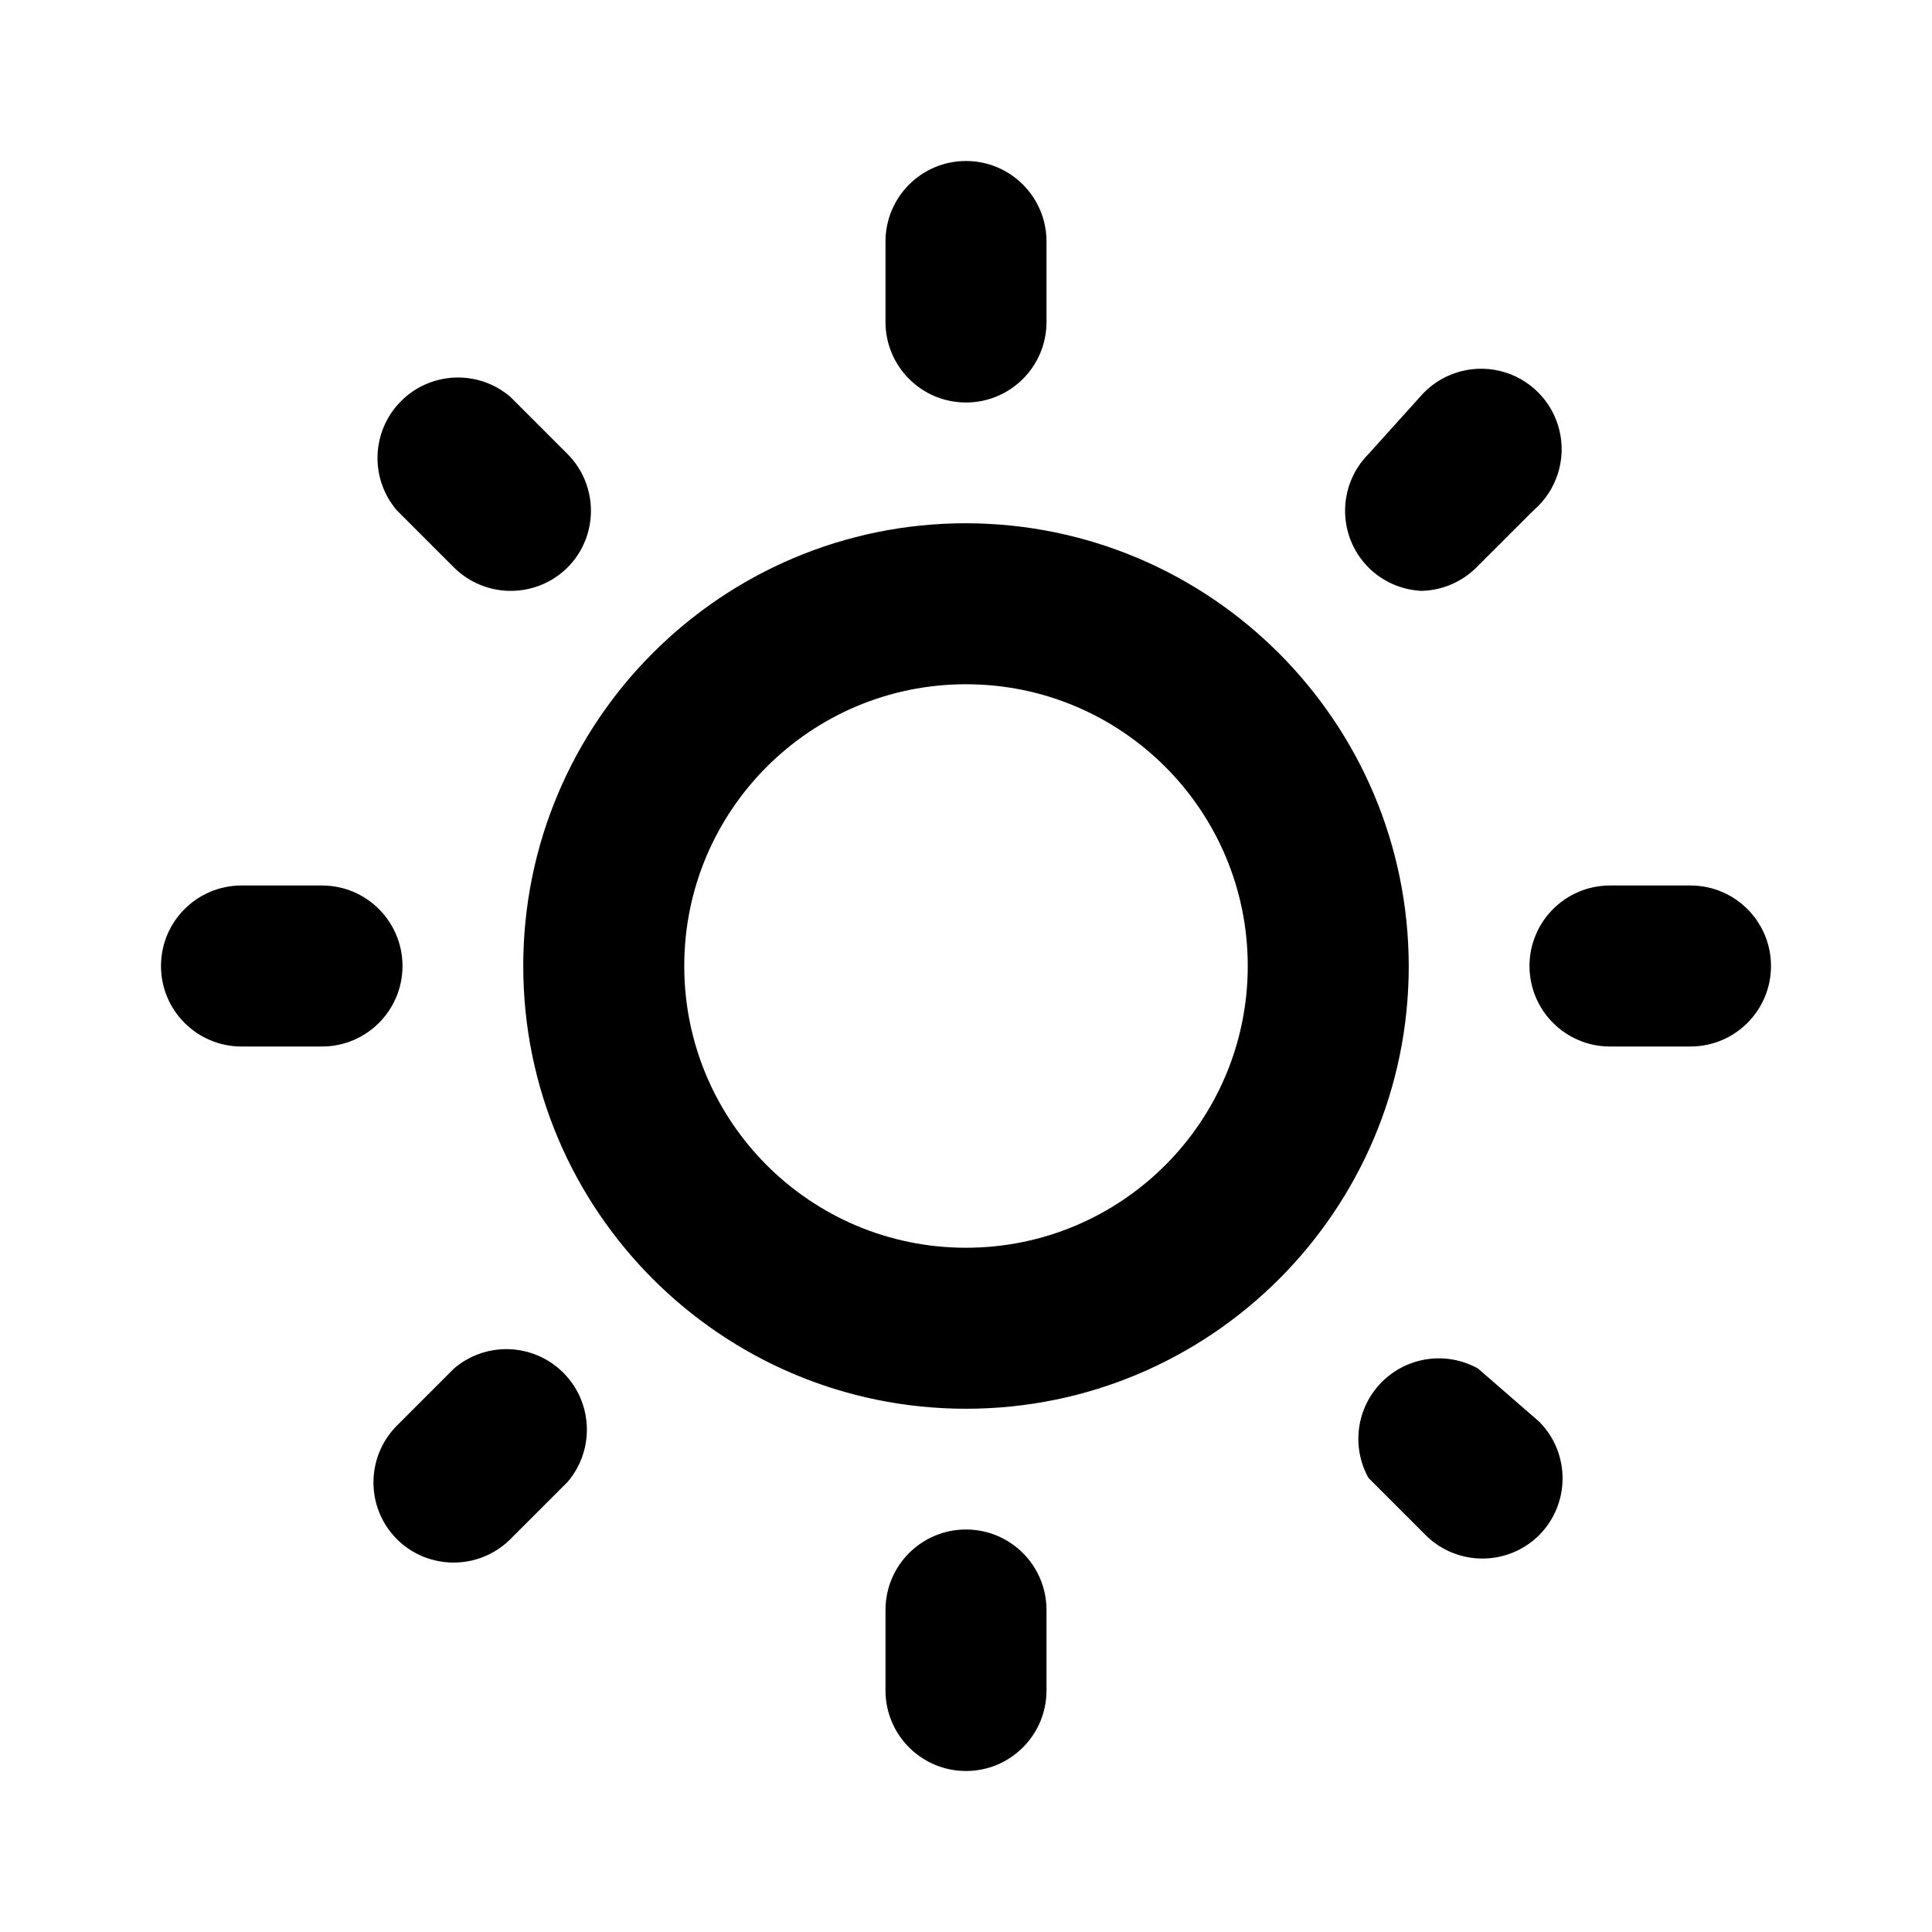
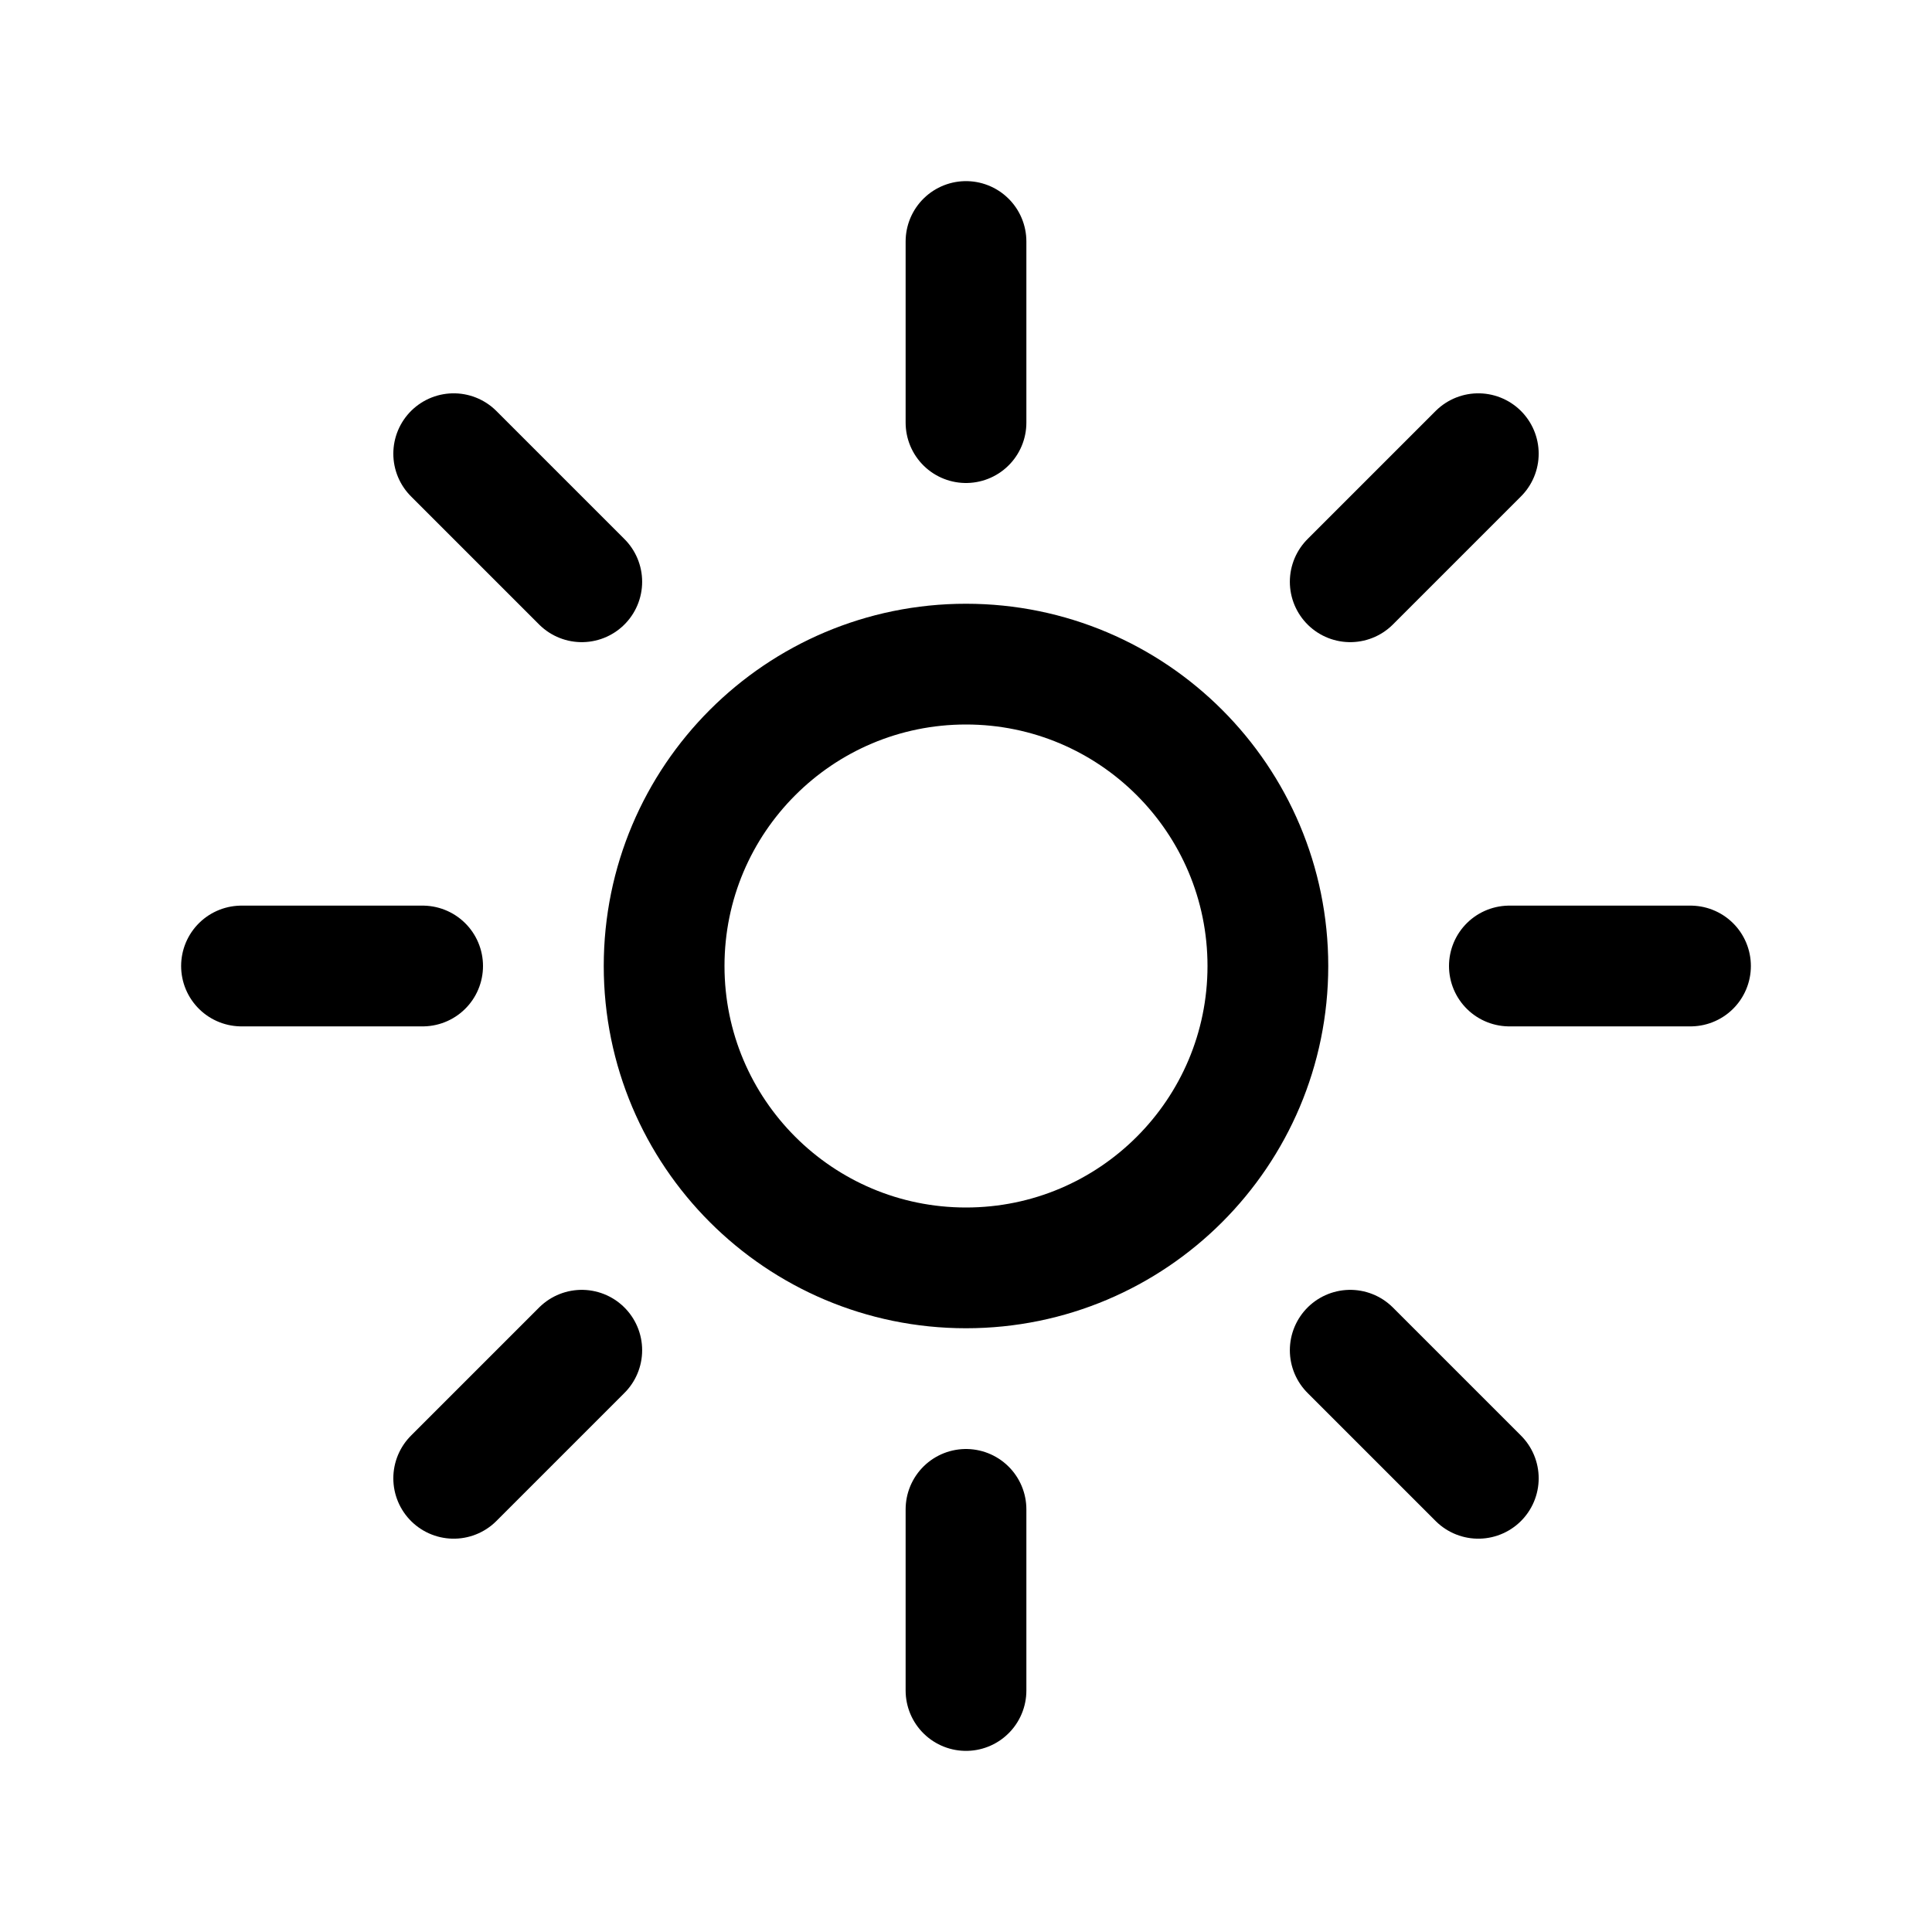
- <svg xmlns="http://www.w3.org/2000/svg" viewBox="0 0 24 24">
-   <path d="M5.64,17l-.71.71a1,1,0,0,0,0,1.41,1,1,0,0,0,1.41,0l.71-.71A1,1,0,0,0,5.64,17ZM5,12a1,1,0,0,0-1-1H3a1,1,0,0,0,0,2H4A1,1,0,0,0,5,12Zm7-7a1,1,0,0,0,1-1V3a1,1,0,0,0-2,0V4A1,1,0,0,0,12,5ZM5.64,7.05a1,1,0,0,0,.7.29,1,1,0,0,0,.71-.29,1,1,0,0,0,0-1.41l-.71-.71A1,1,0,0,0,4.93,6.34Zm12,.29a1,1,0,0,0,.7-.29l.71-.71a1,1,0,1,0-1.41-1.41L17,5.64a1,1,0,0,0,0,1.41A1,1,0,0,0,17.66,7.34ZM21,11H20a1,1,0,0,0,0,2h1a1,1,0,0,0,0-2Zm-9,8a1,1,0,0,0-1,1v1a1,1,0,0,0,2,0V20A1,1,0,0,0,12,19ZM18.36,17A1,1,0,0,0,17,18.36l.71.71a1,1,0,0,0,1.41,0,1,1,0,0,0,0-1.41ZM12,6.5A5.5,5.5,0,1,0,17.5,12,5.51,5.51,0,0,0,12,6.5Zm0,9A3.5,3.5,0,1,1,15.5,12,3.5,3.5,0,0,1,12,15.5Z" />
+ <svg xmlns="http://www.w3.org/2000/svg" fill="none" viewBox="0 0 24 24" stroke-width="1.5" stroke="currentColor" class="size-6">
+   <path stroke-linecap="round" stroke-linejoin="round" d="M12 3v2.25m6.364.386-1.591 1.591M21 12h-2.25m-.386 6.364-1.591-1.591M12 18.75V21m-4.773-4.227-1.591 1.591M5.25 12H3m4.227-4.773L5.636 5.636M15.75 12a3.75 3.75 0 1 1-7.5 0 3.75 3.75 0 0 1 7.5 0Z" />
</svg>
